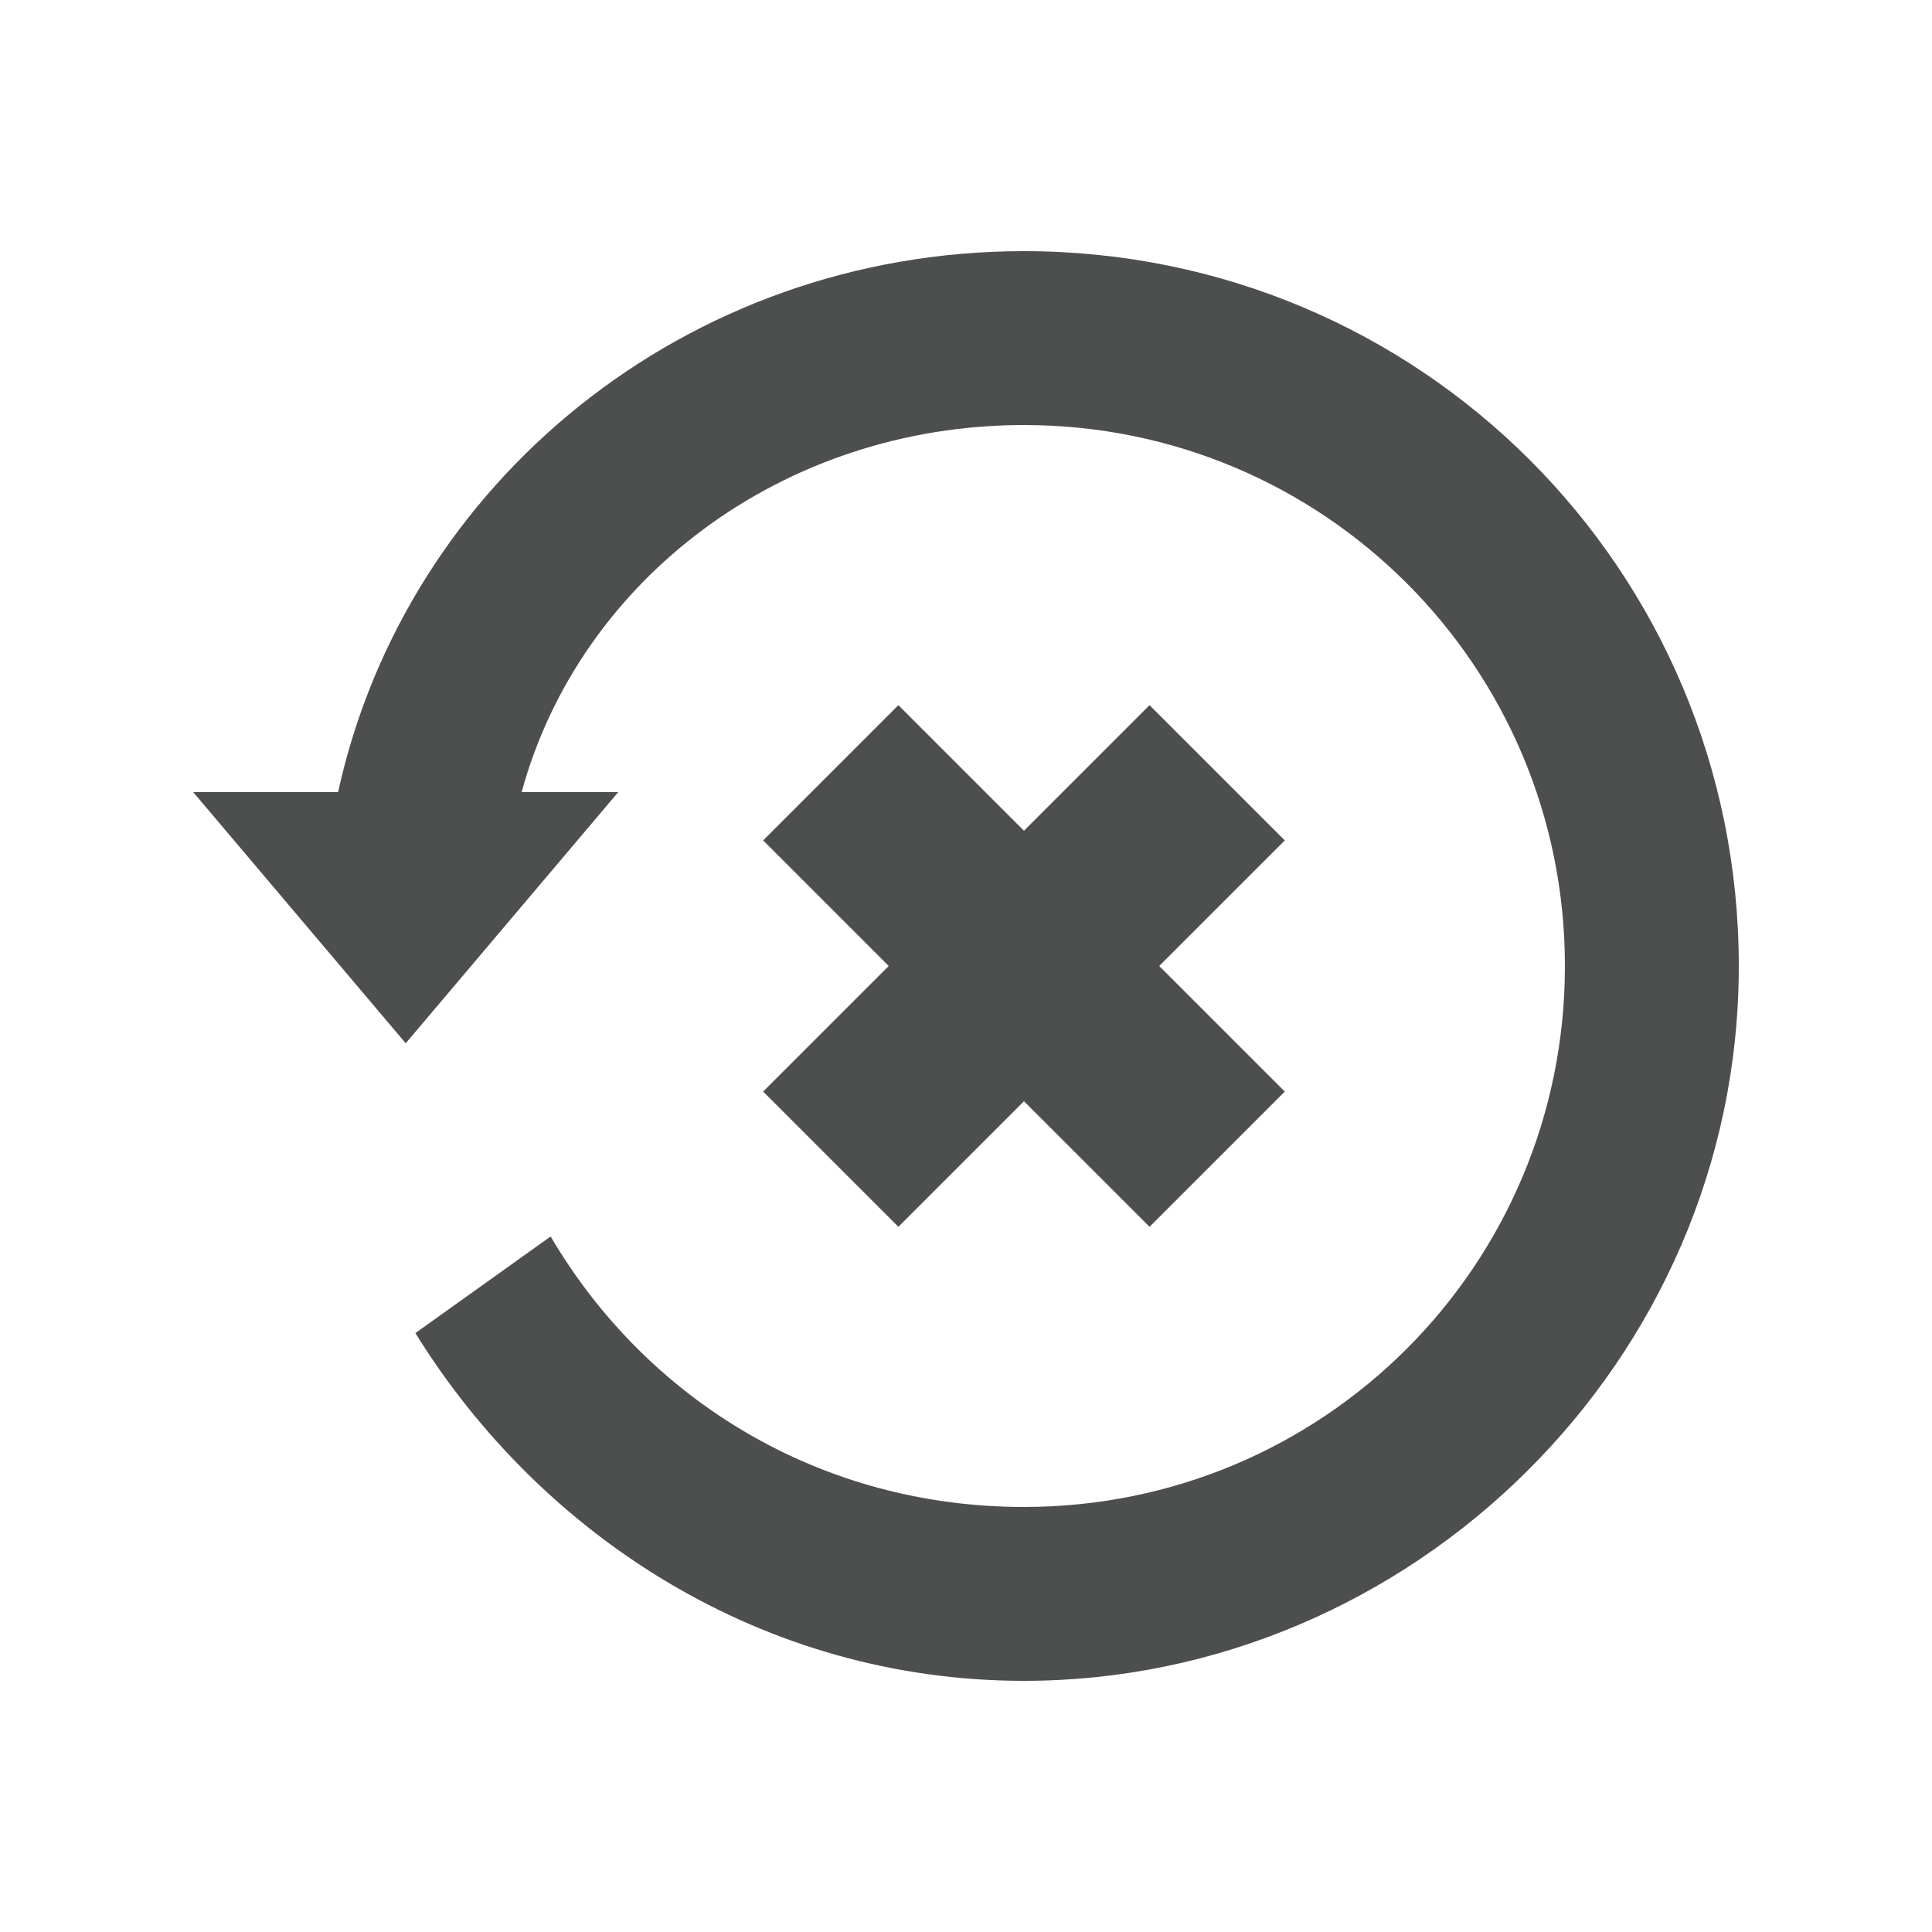
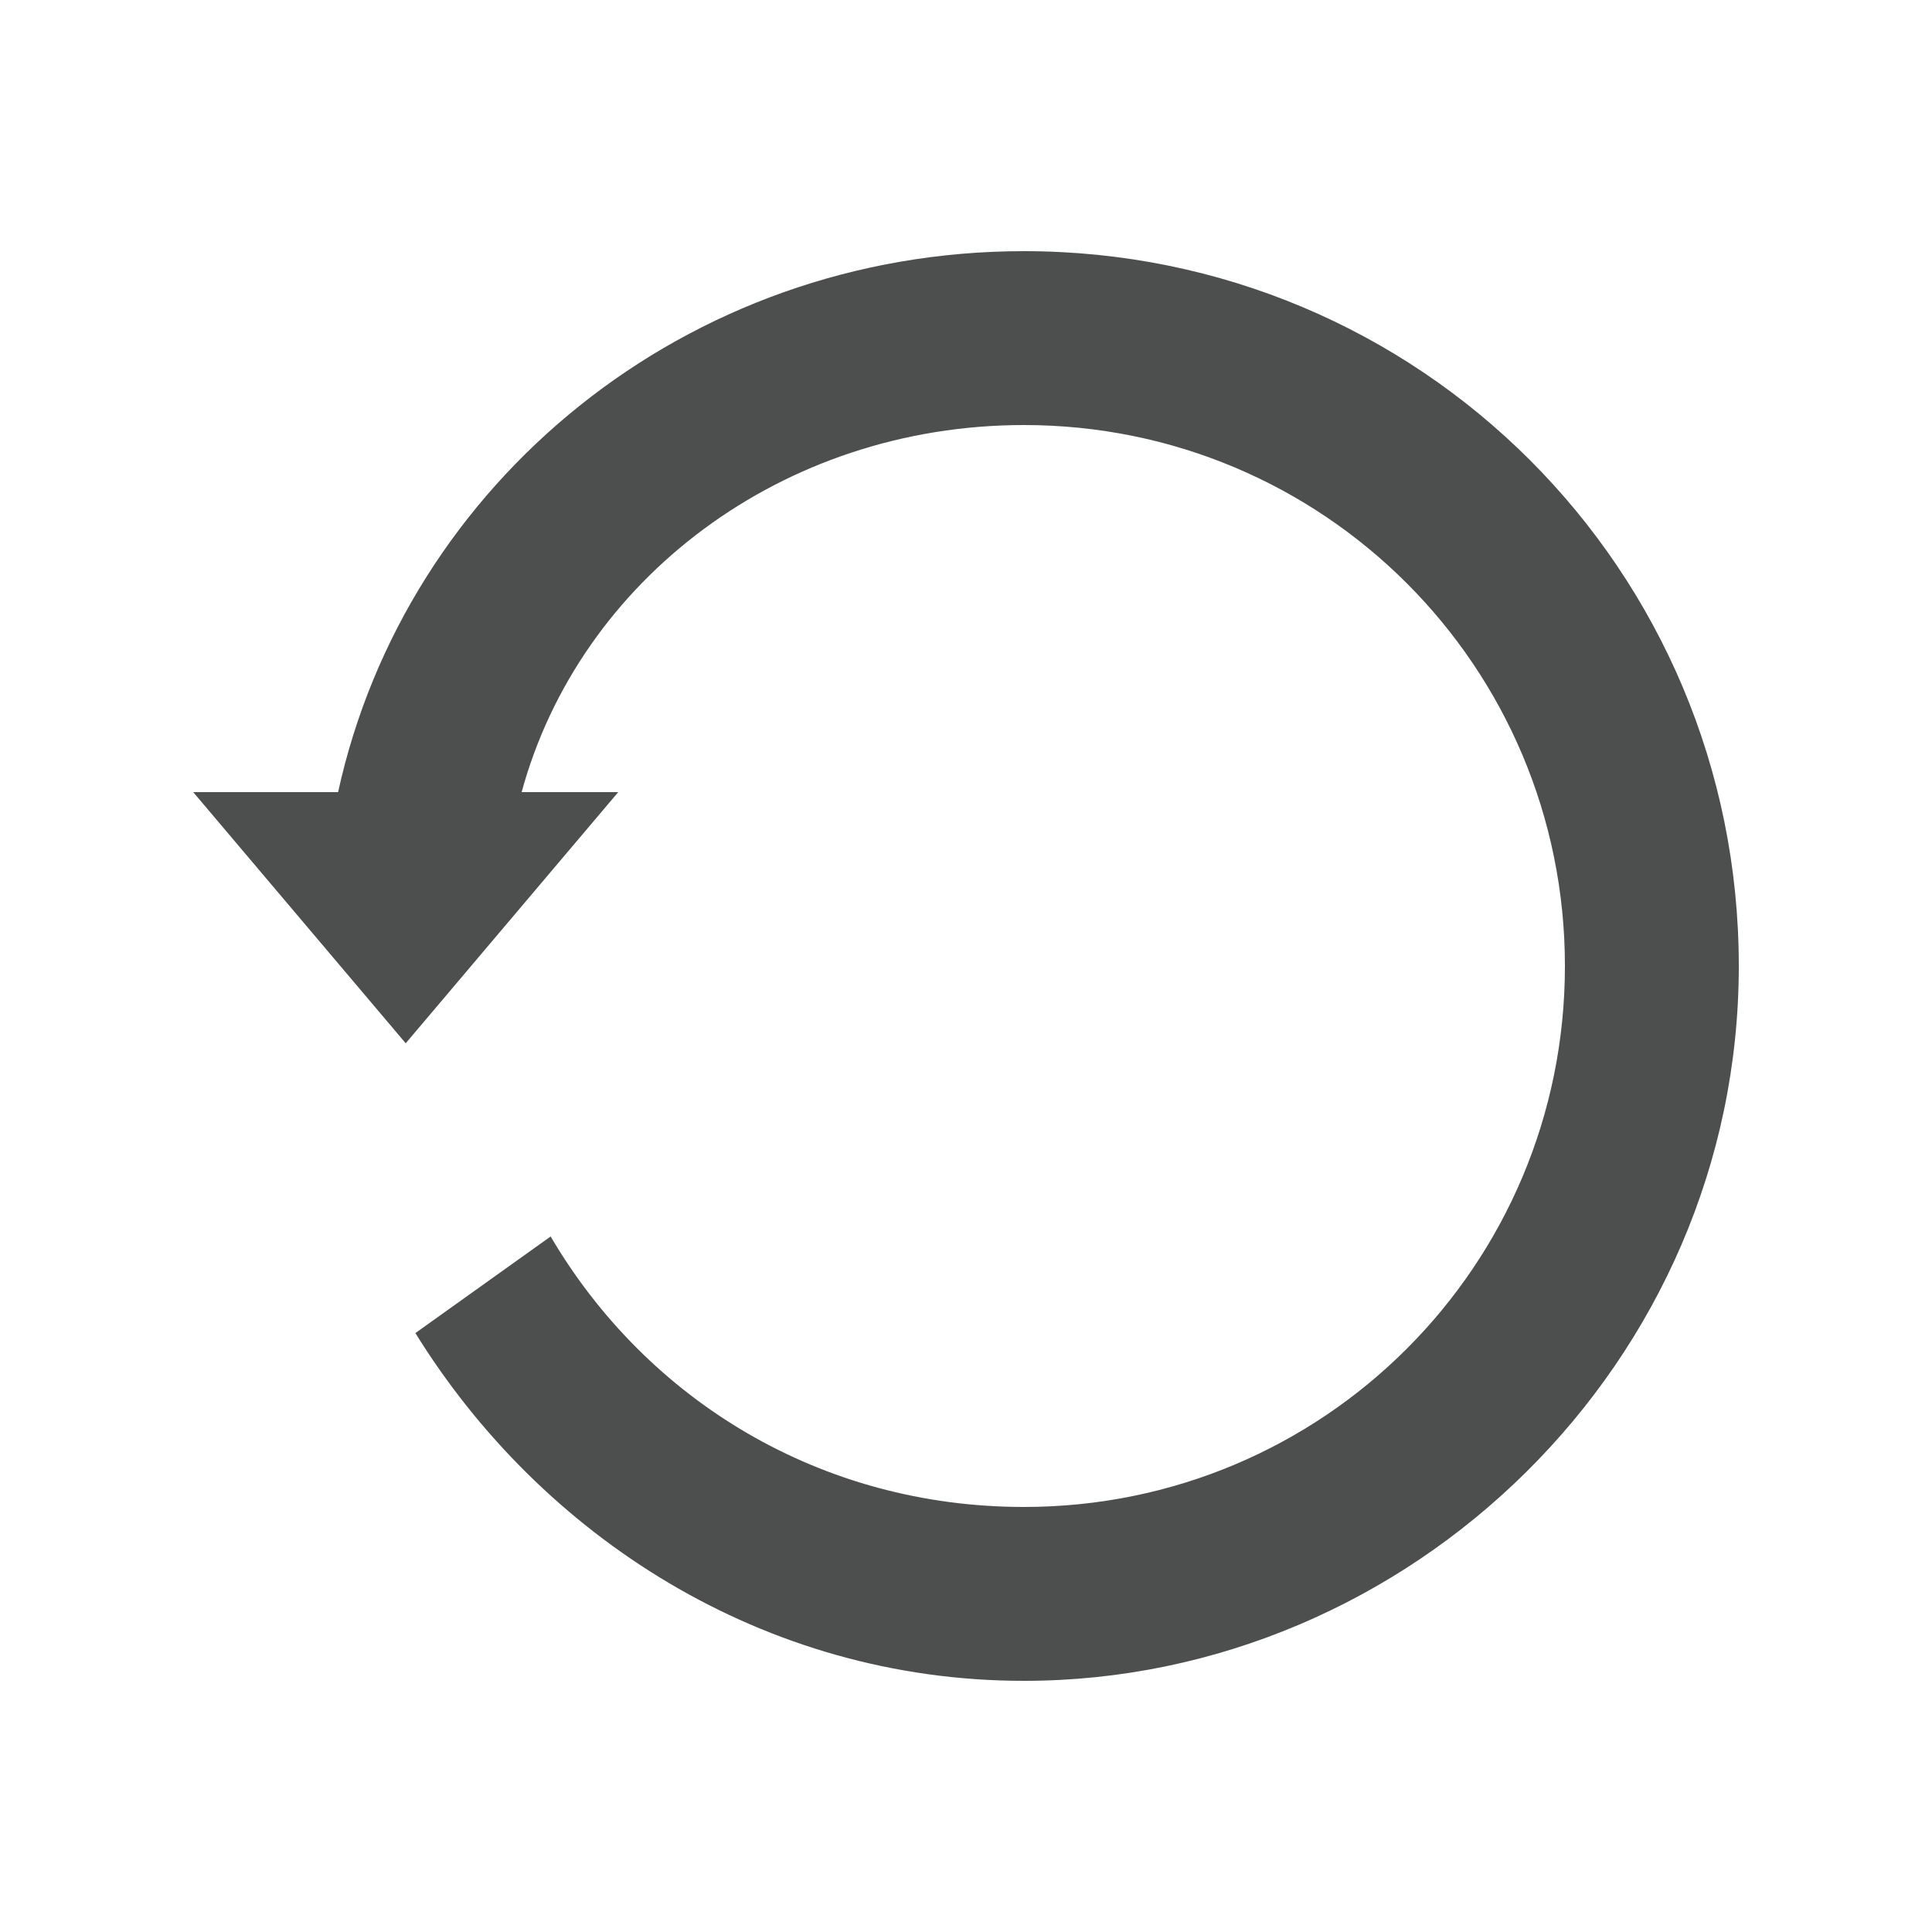
<svg xmlns="http://www.w3.org/2000/svg" version="1.1" id="Layer_1" x="0px" y="0px" viewBox="0 0 20 20" style="enable-background:new 0 0 20 20;" xml:space="preserve">
  <style type="text/css">
	.st0{fill:none;stroke:#000000;stroke-width:4.545;stroke-miterlimit:10;}
	.st1{fill:#4D4E4E;}
</style>
  <path class="st0" d="M27-15" />
  <g>
    <path class="st1" d="M10.6,2.6L10.6,2.6c-3.5,0-6.4,2.4-7.1,5.6H2l2.2,2.6l2.2-2.6h-1C6,6,8.1,4.4,10.6,4.4c3.1,0,5.6,2.5,5.6,5.6   s-2.5,5.6-5.6,5.6c-2.1,0-3.9-1.1-4.9-2.8l-1.4,1c1.3,2.1,3.6,3.6,6.3,3.6c4,0,7.4-3.3,7.4-7.4S14.7,2.6,10.6,2.6z" />
-     <polygon class="st1" points="9.3,12.7 10.6,11.4 11.9,12.7 13.3,11.3 12,10 13.3,8.7 11.9,7.3 10.6,8.6 9.3,7.3 7.9,8.7 9.2,10    7.9,11.3  " />
  </g>
</svg>
